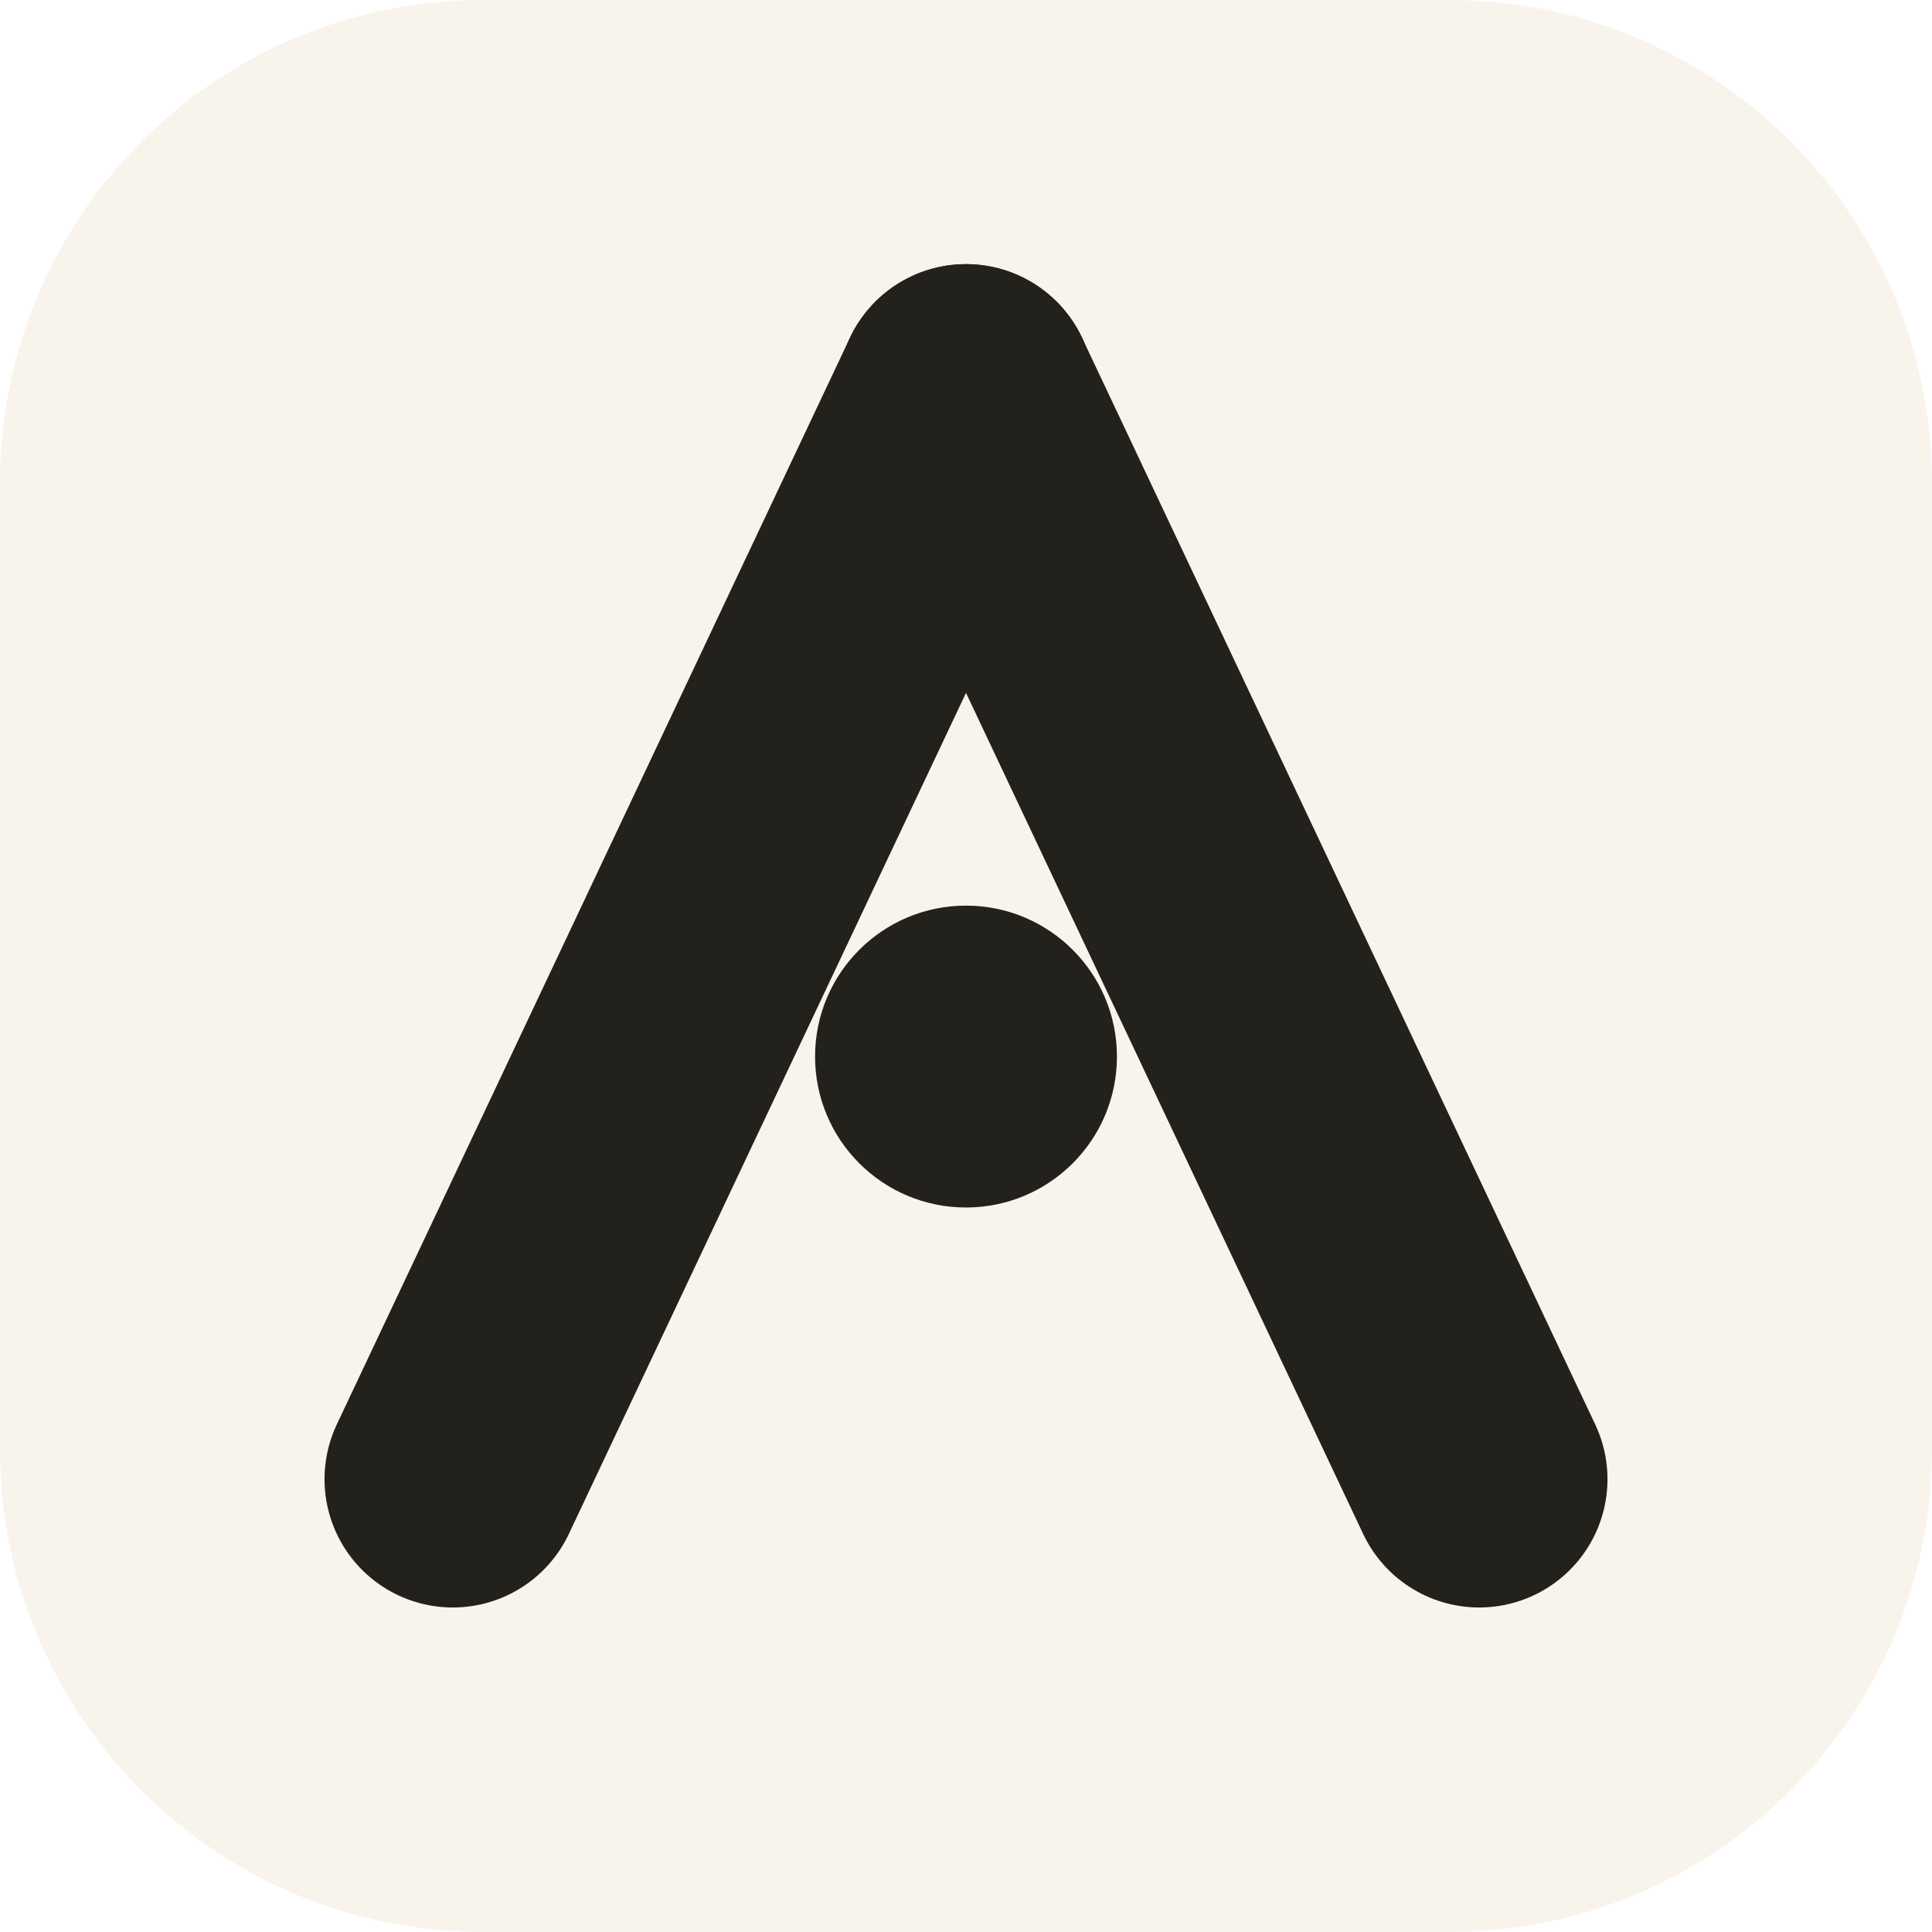
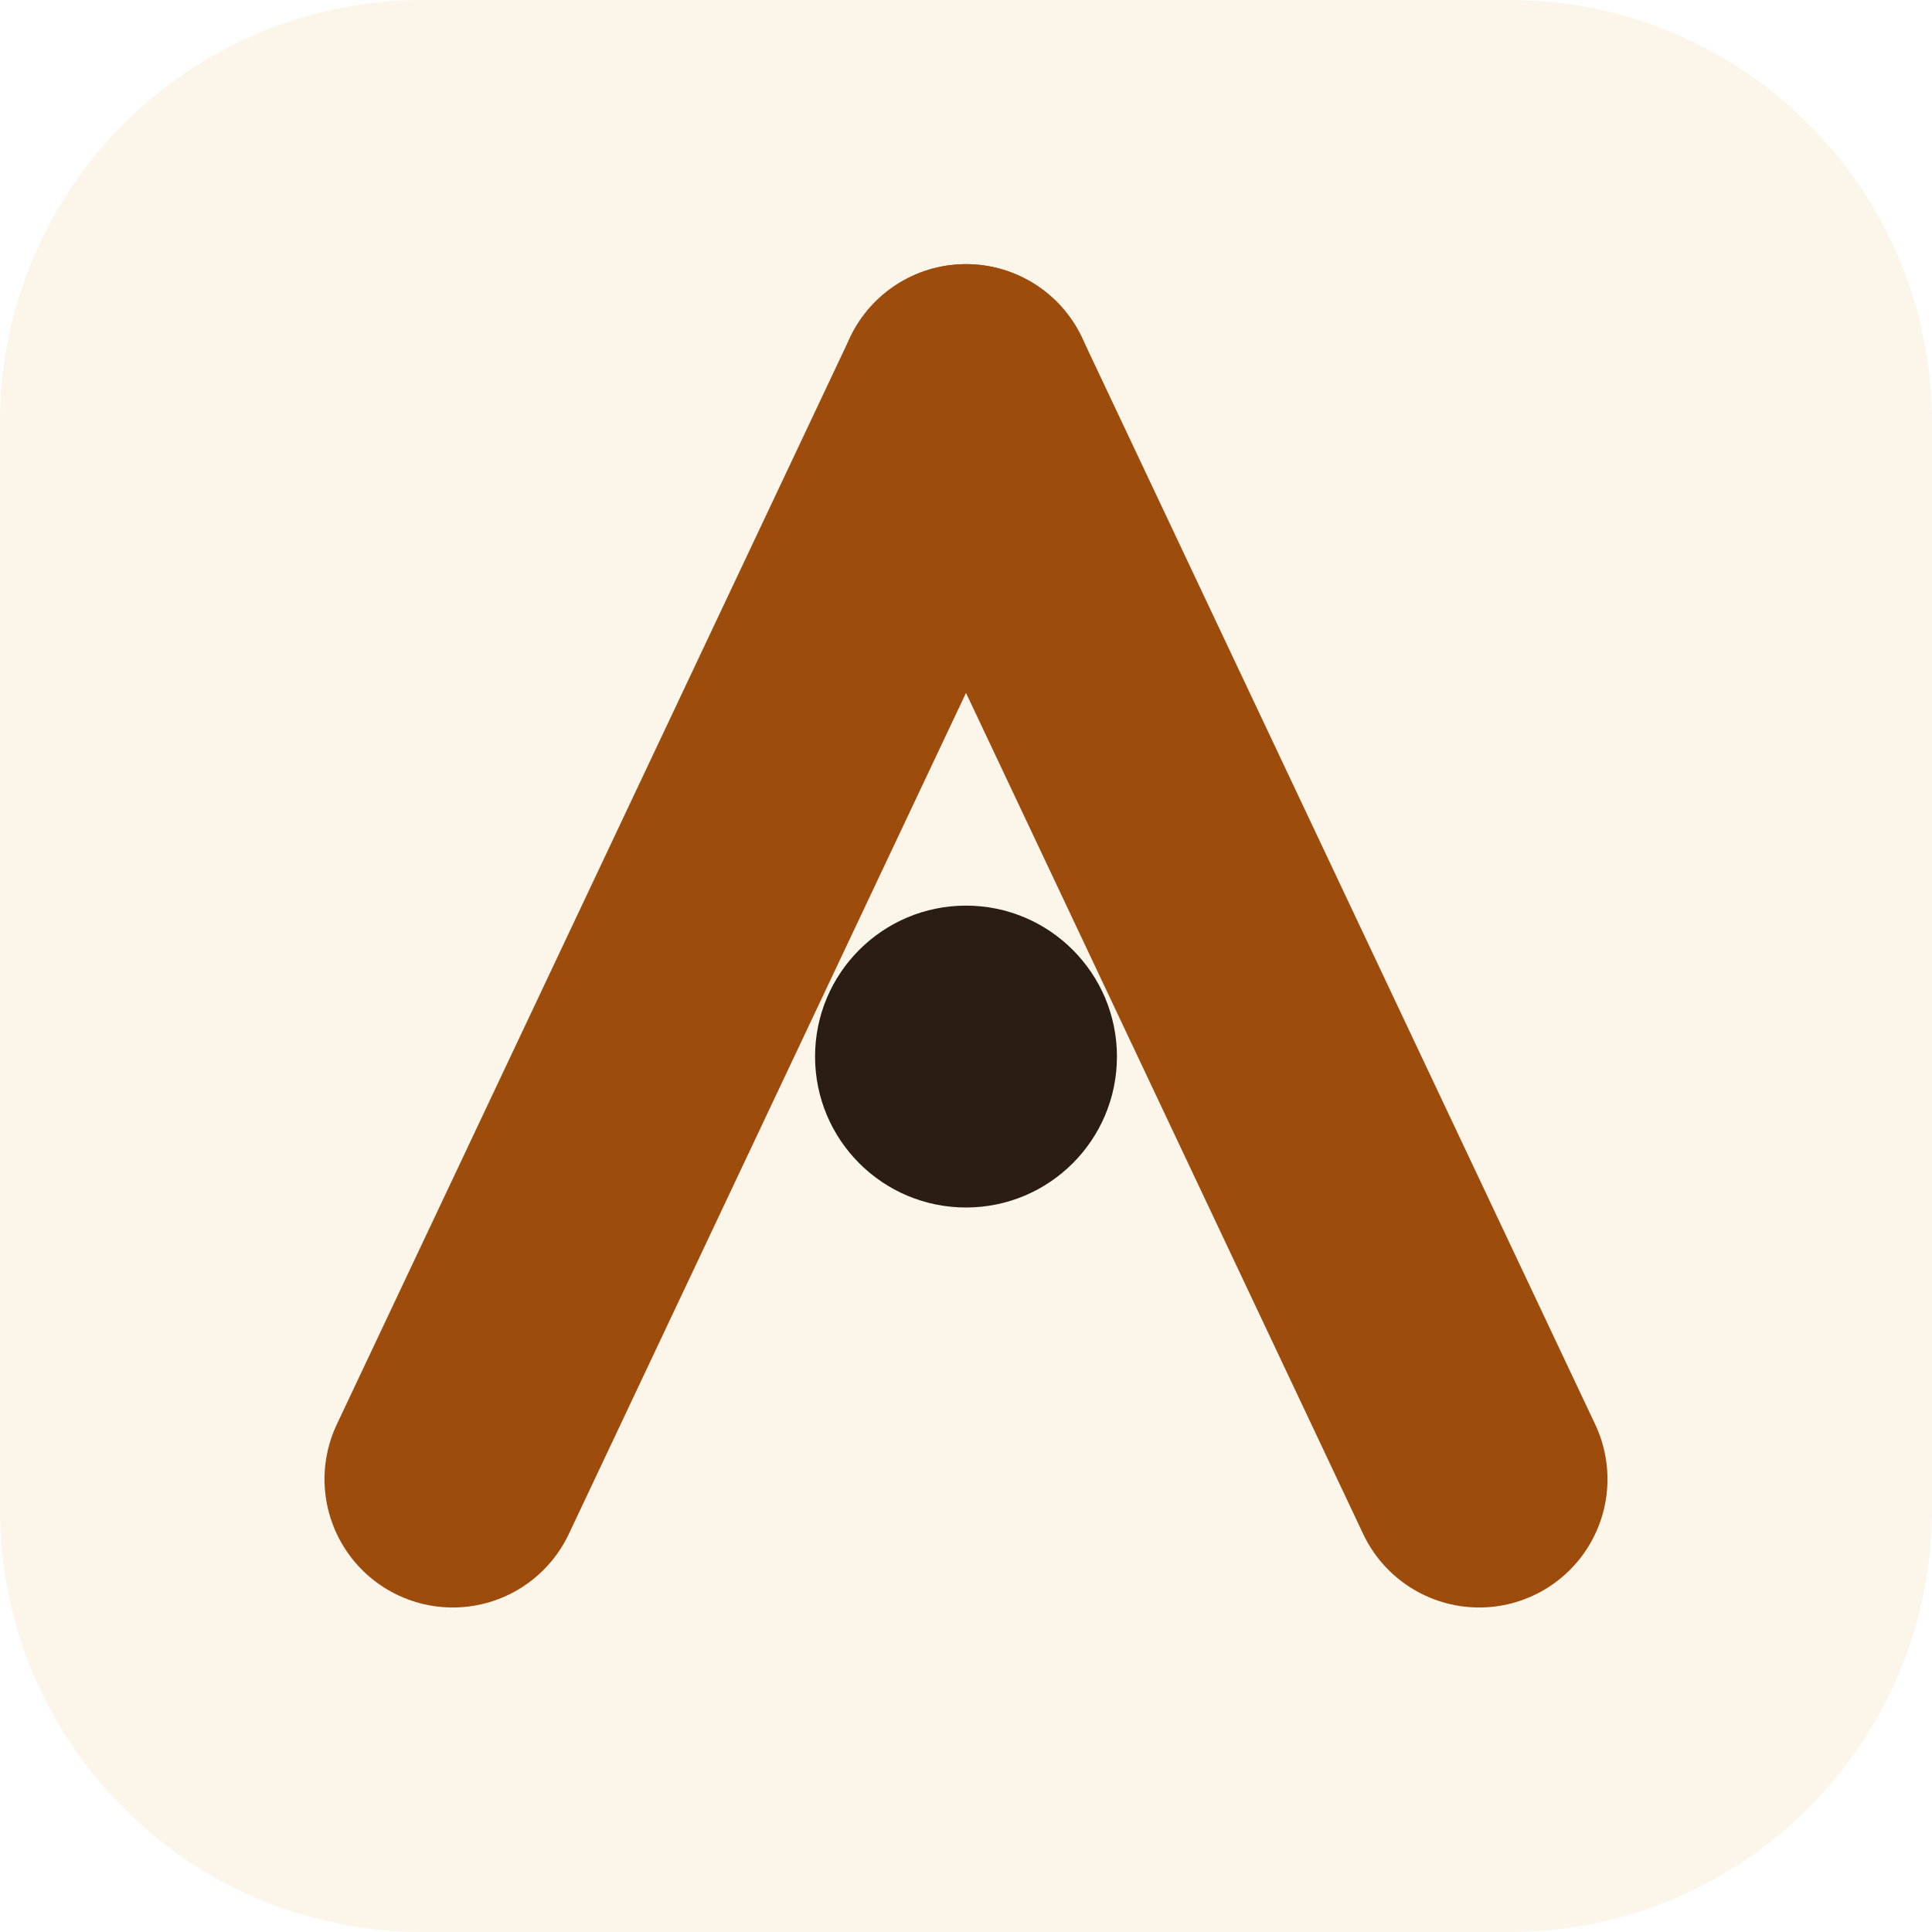
<svg xmlns="http://www.w3.org/2000/svg" viewBox="0 0 64 64">
-   <rect width="64" height="64" rx="16" fill="#f8f4ec" />
-   <path d="M32 13 L15 49" stroke="#23211c" stroke-width="8.5" stroke-linecap="round" fill="none" />
-   <path d="M32 13 L49 49" stroke="#23211c" stroke-width="8.5" stroke-linecap="round" fill="none" />
-   <circle cx="32" cy="35" r="5" fill="#23211c" />
+   <rect width="64" height="64" rx="14" fill="#FBF5EA" />
+   <path d="M32 13 L15 49" stroke="#9E4C0C" stroke-width="8.5" stroke-linecap="round" fill="none" />
+   <path d="M32 13 L49 49" stroke="#9E4C0C" stroke-width="8.5" stroke-linecap="round" fill="none" />
+   <circle cx="32" cy="35" r="5" fill="#2B1D13" />
</svg>
